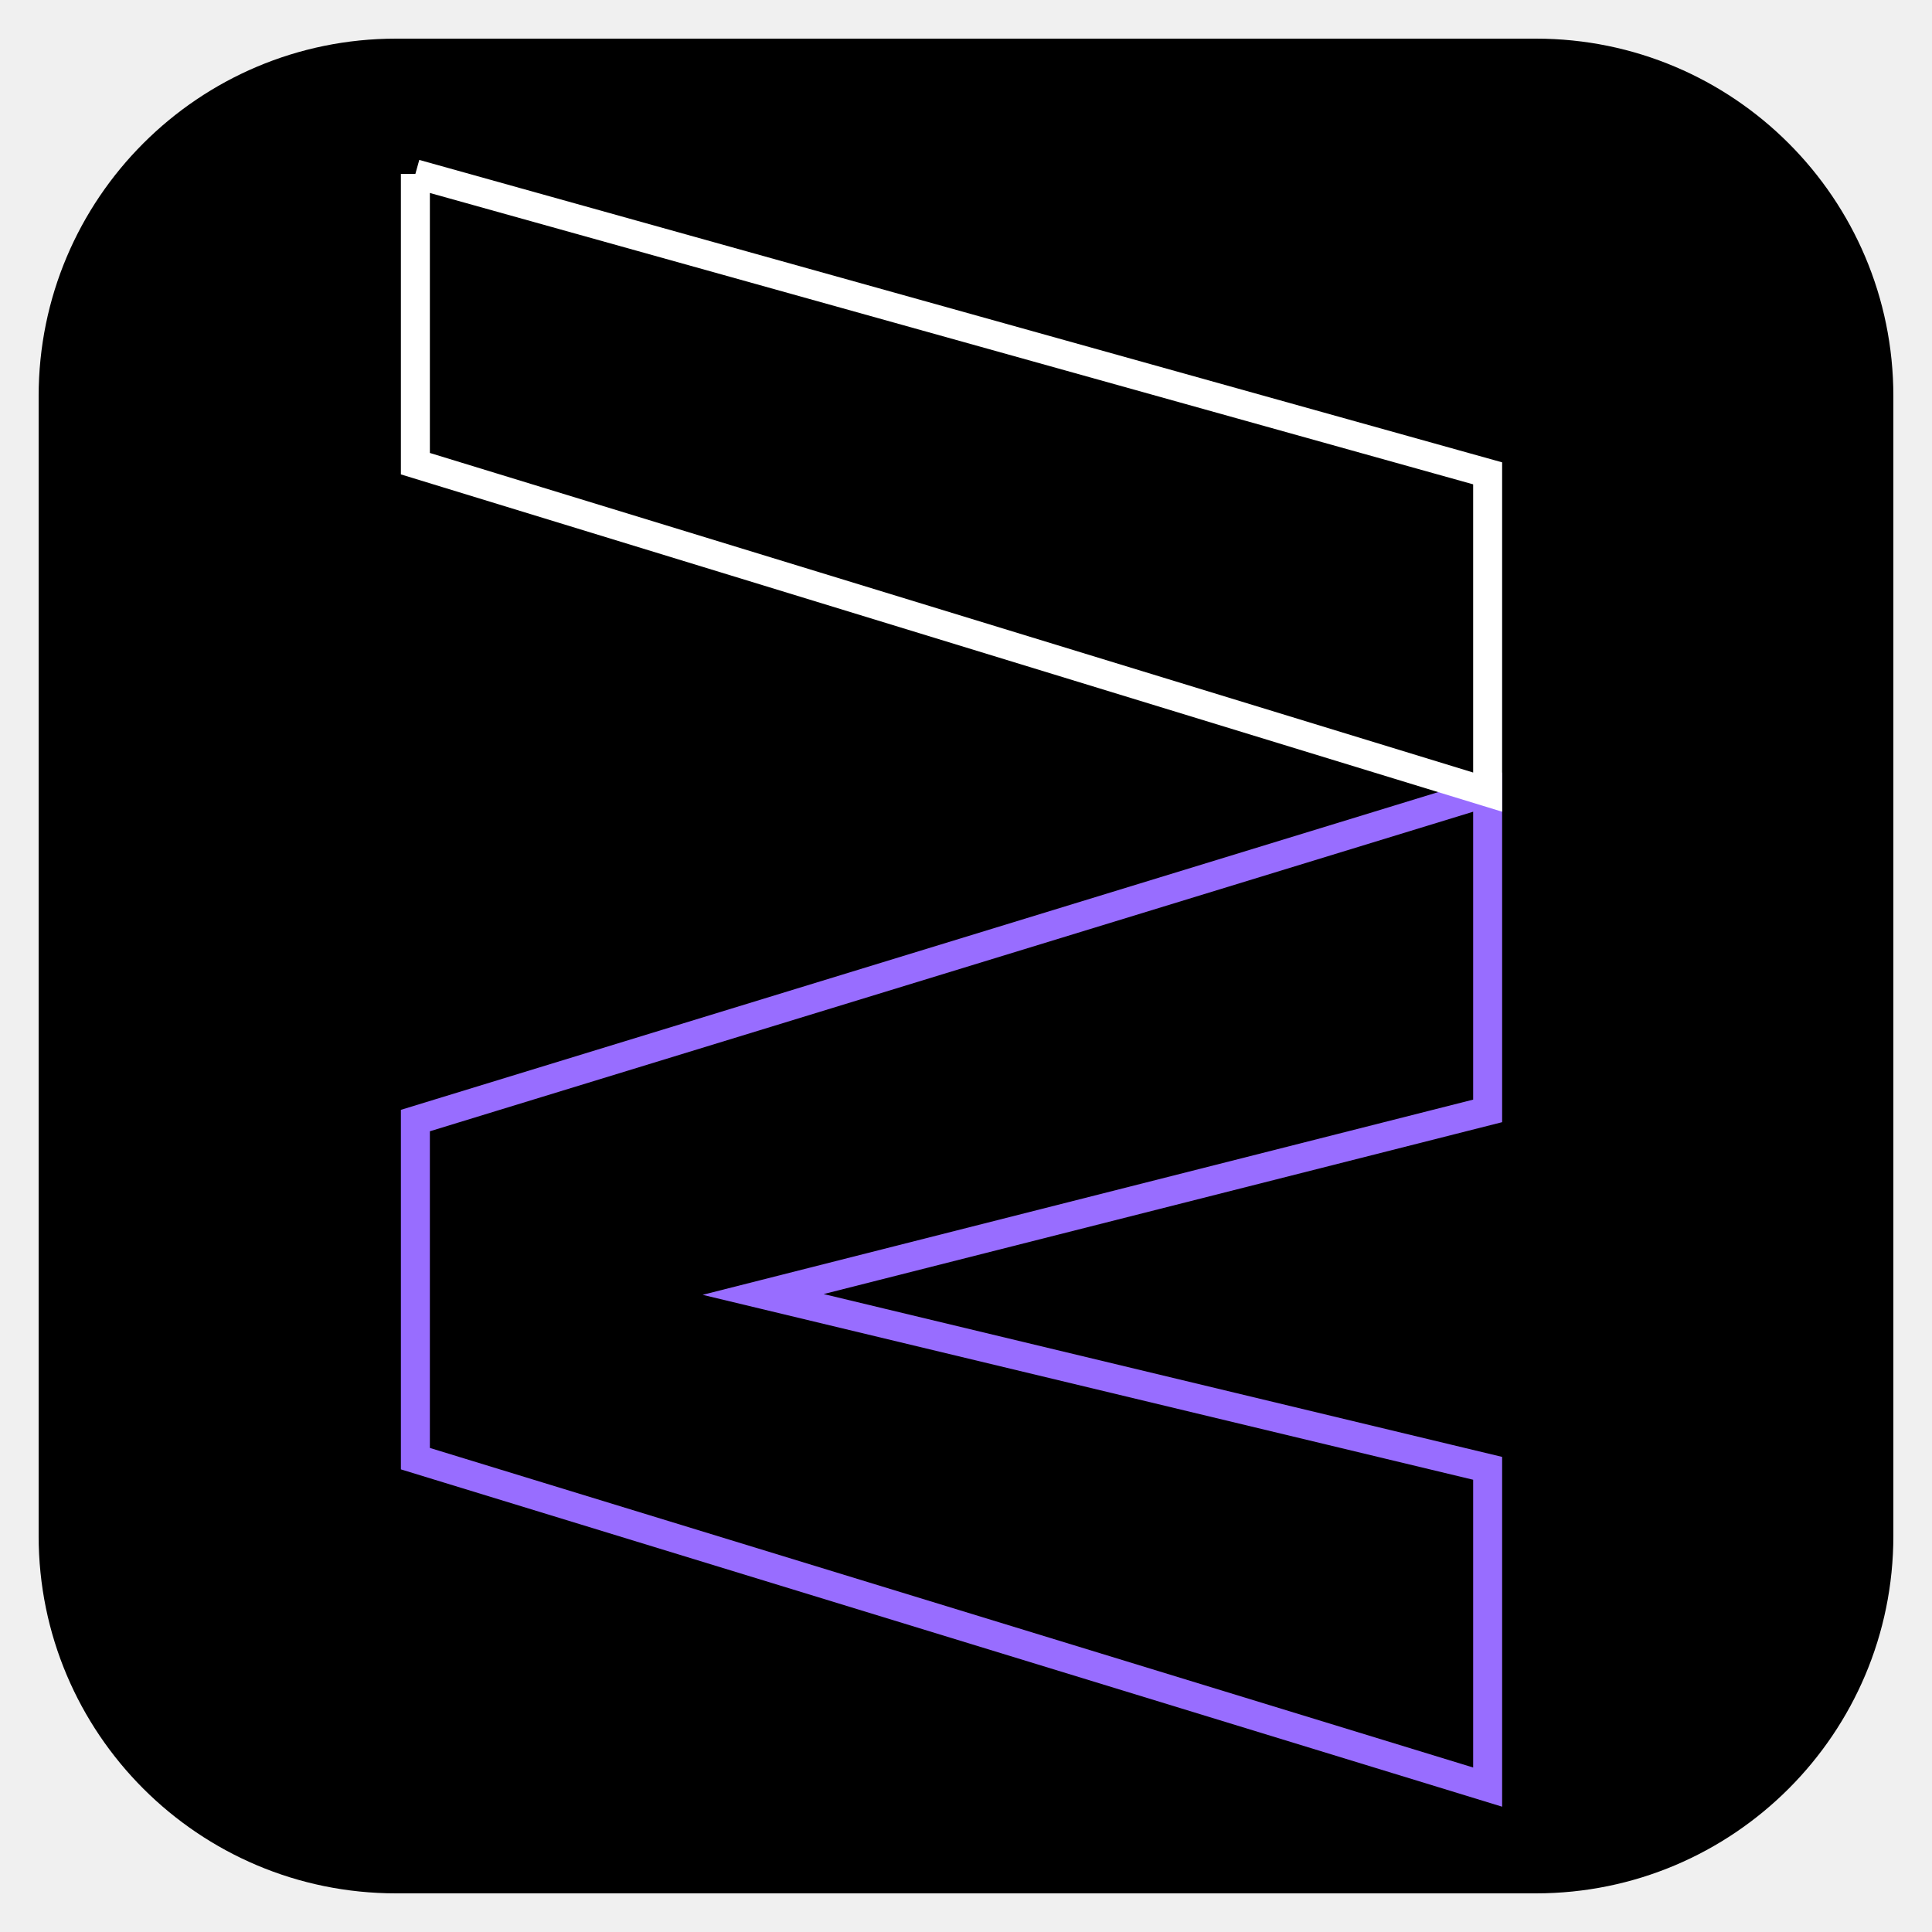
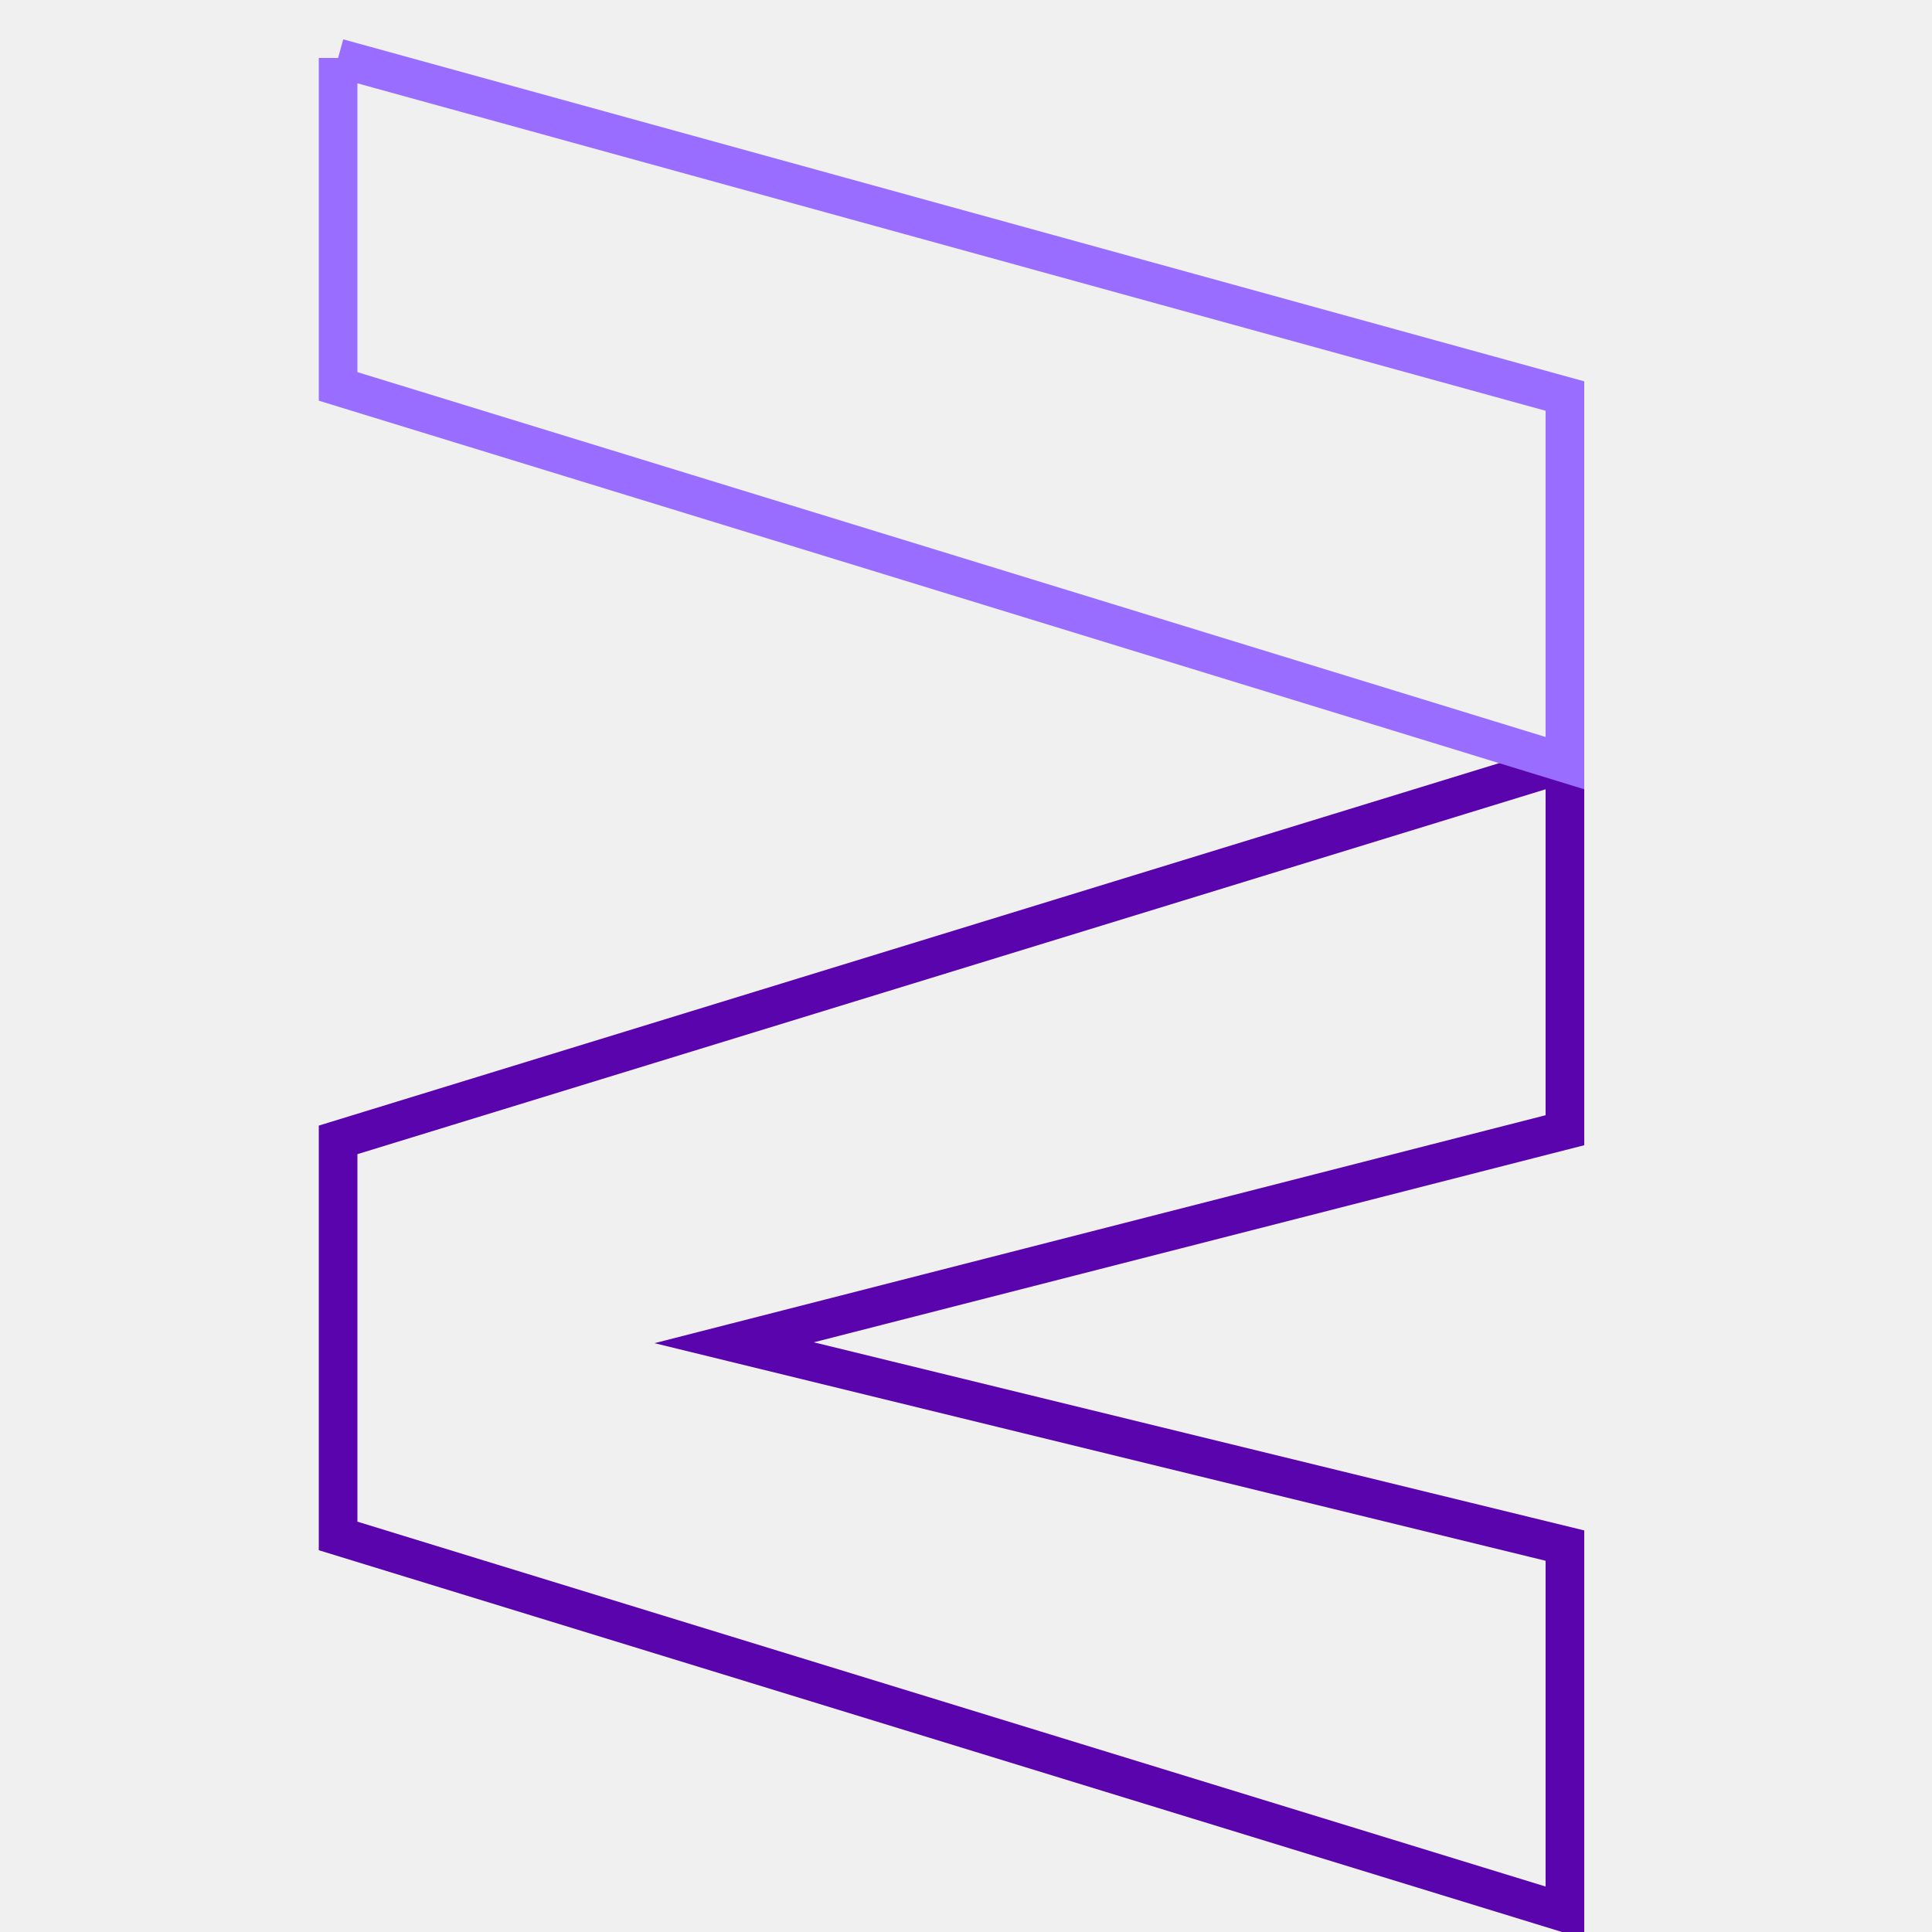
<svg xmlns="http://www.w3.org/2000/svg" id="Camada_1" data-name="Camada 1" version="1.1" viewBox="0 0 20 20">
  <defs>
    <style>
      .cls-1 {
-         stroke: #fff;
+         stroke: #986dff;
      }

      .cls-1, .cls-2 {
        fill: none;
        stroke-miterlimit: 10;
-         stroke-width: .3px;
-       }
- 
-       .cls-3 {
-         fill: #000;
-         stroke-width: 0px;
+         stroke-width: .4px;
      }

      .cls-2 {
-         stroke: #986dff;
+         stroke: #5a04ad;
      }
    </style>
  </defs>
-   <rect class="cls-3" x=".4" y=".4" width="19.2" height="19.2" rx="3.7" ry="3.7" />
-   <g>
-     <path class="cls-2" d="M4.3,15.1v-3.5l11.1-3.4v3.3l-7.5,1.9,7.5,1.8v3.3l-11.1-3.4Z" />
-     <path class="cls-1" d="M4.3,1.8l11.1,3.1v3.3l-11.1-3.4V1.8" />
-   </g>
+   <path class="cls-2" d="M3.5,15.8v-4l12.7-3.9v3.8l-8.6,2.2,8.6,2.1v3.8l-12.7-3.9Z" />
+   <path class="cls-1" d="M3.5.6l12.7,3.5v3.8L3.5,4V.6" />
</svg>
